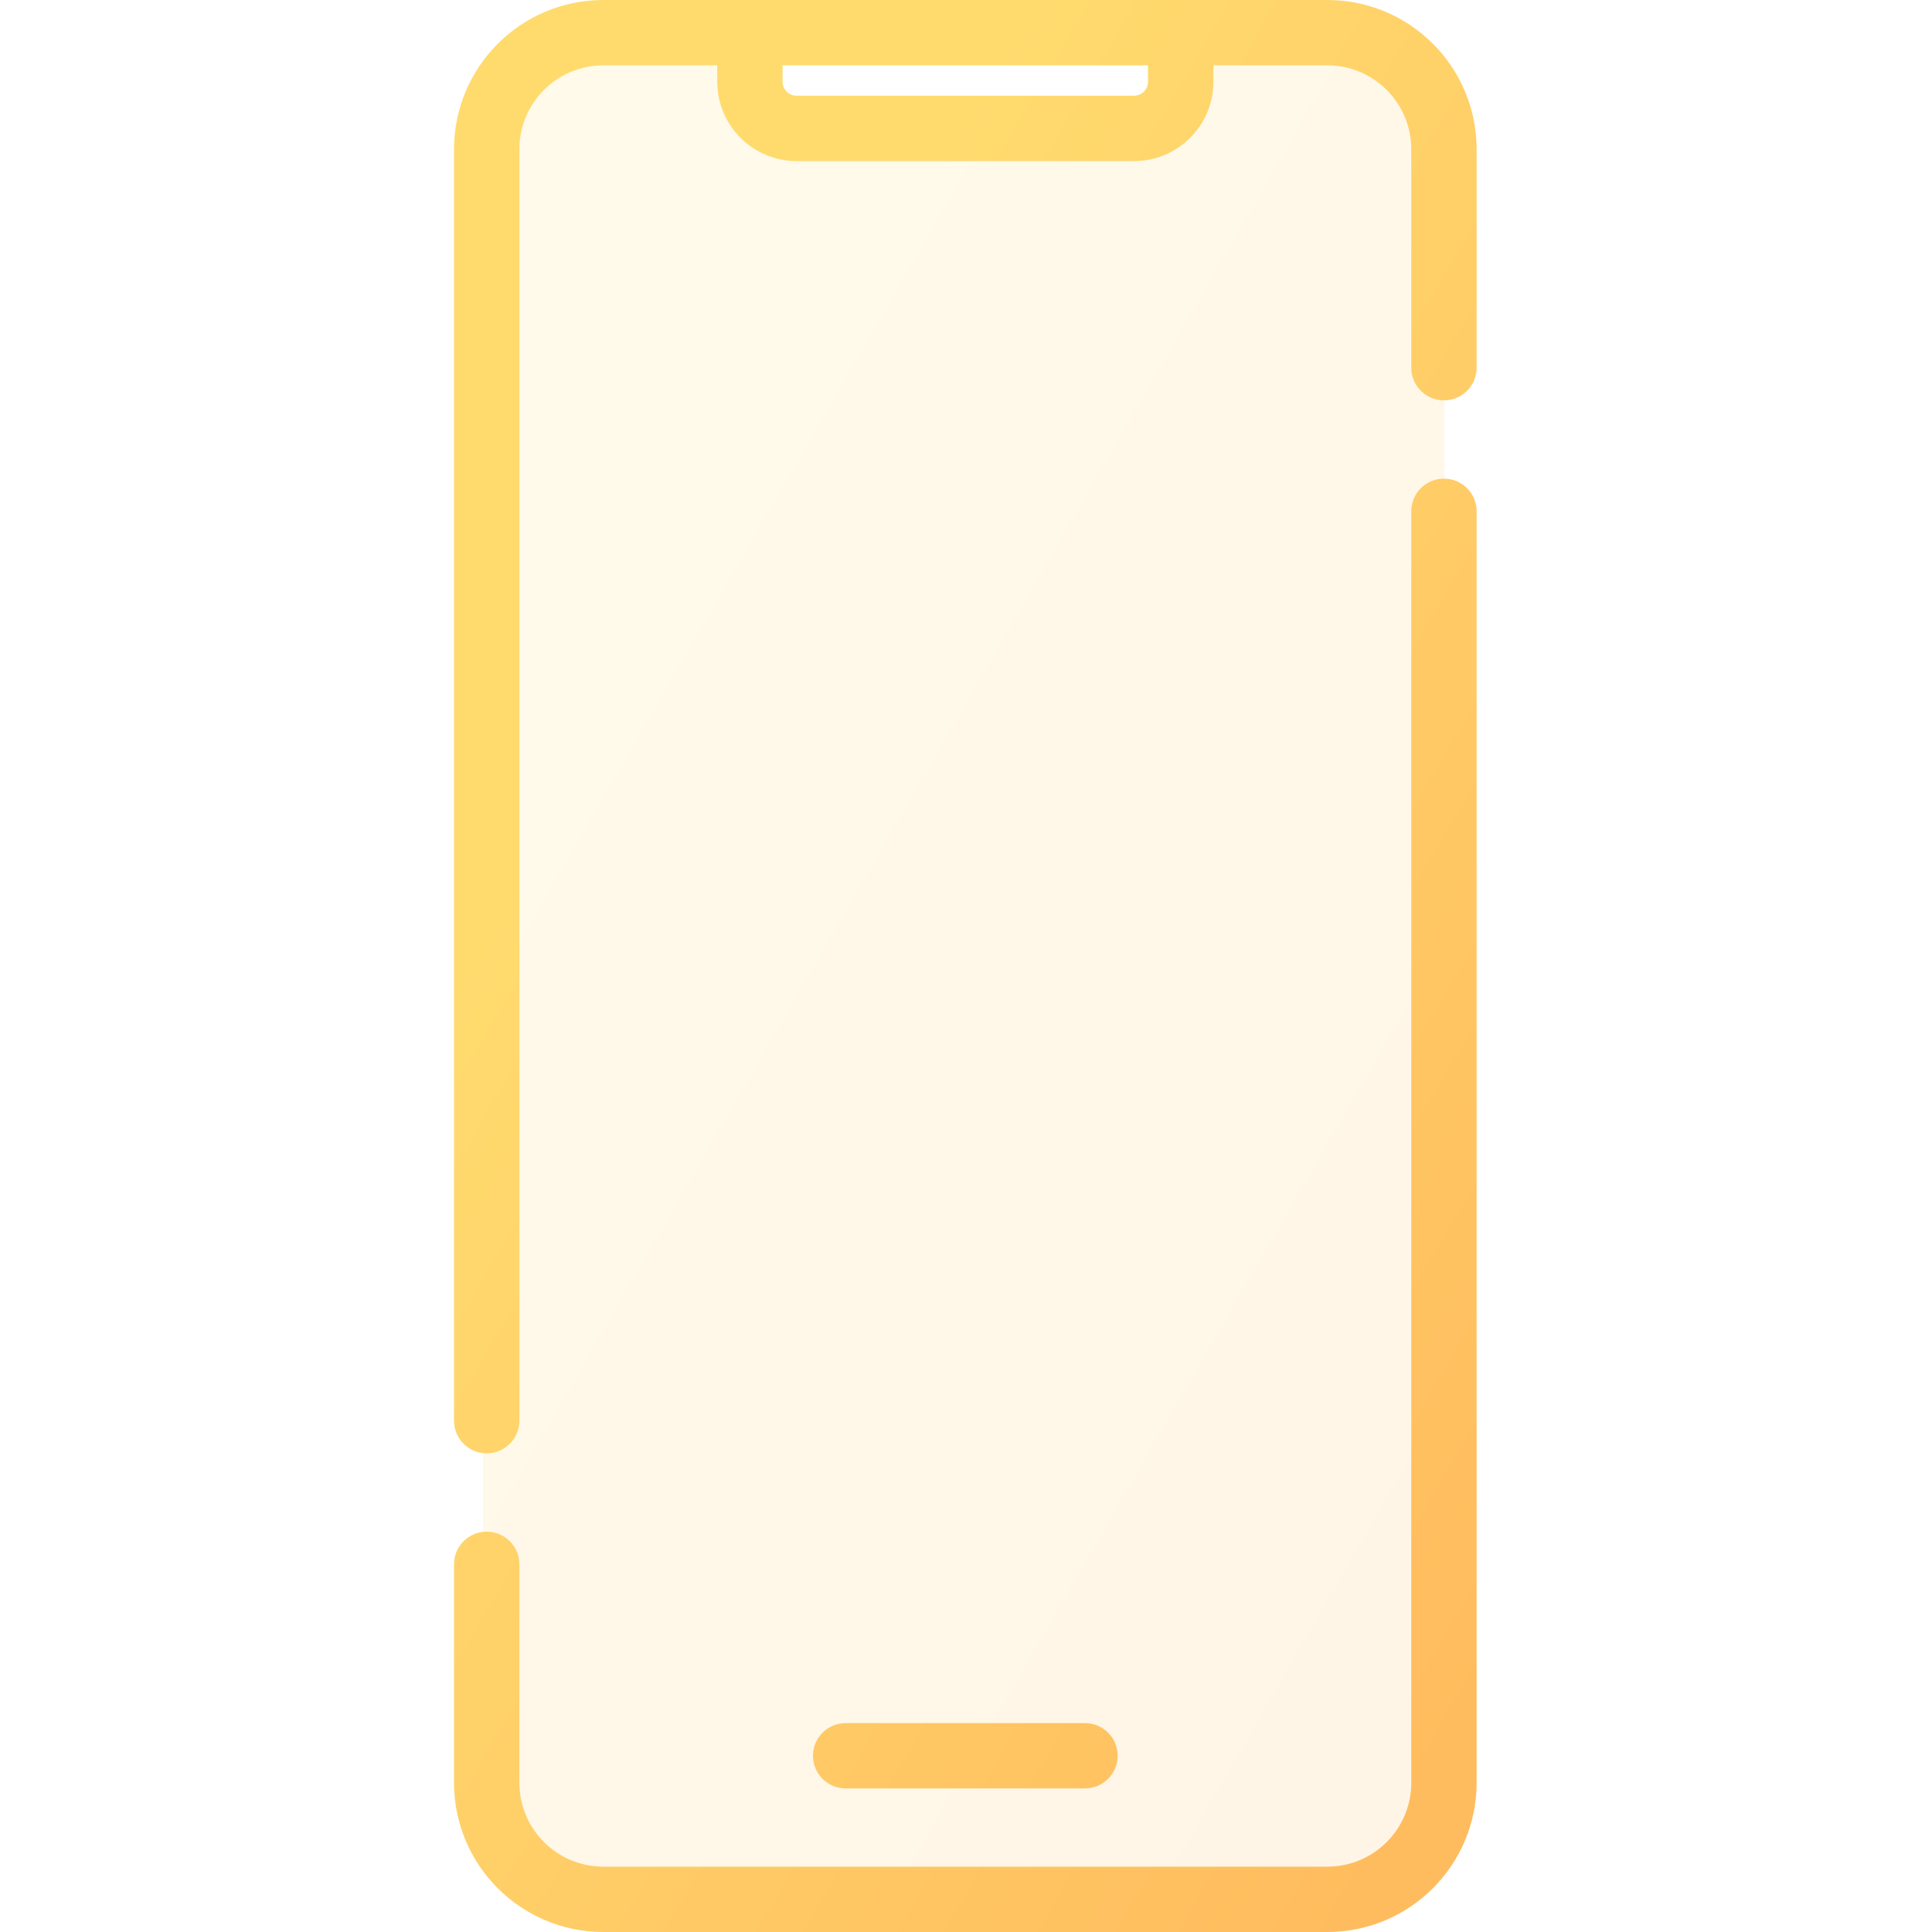
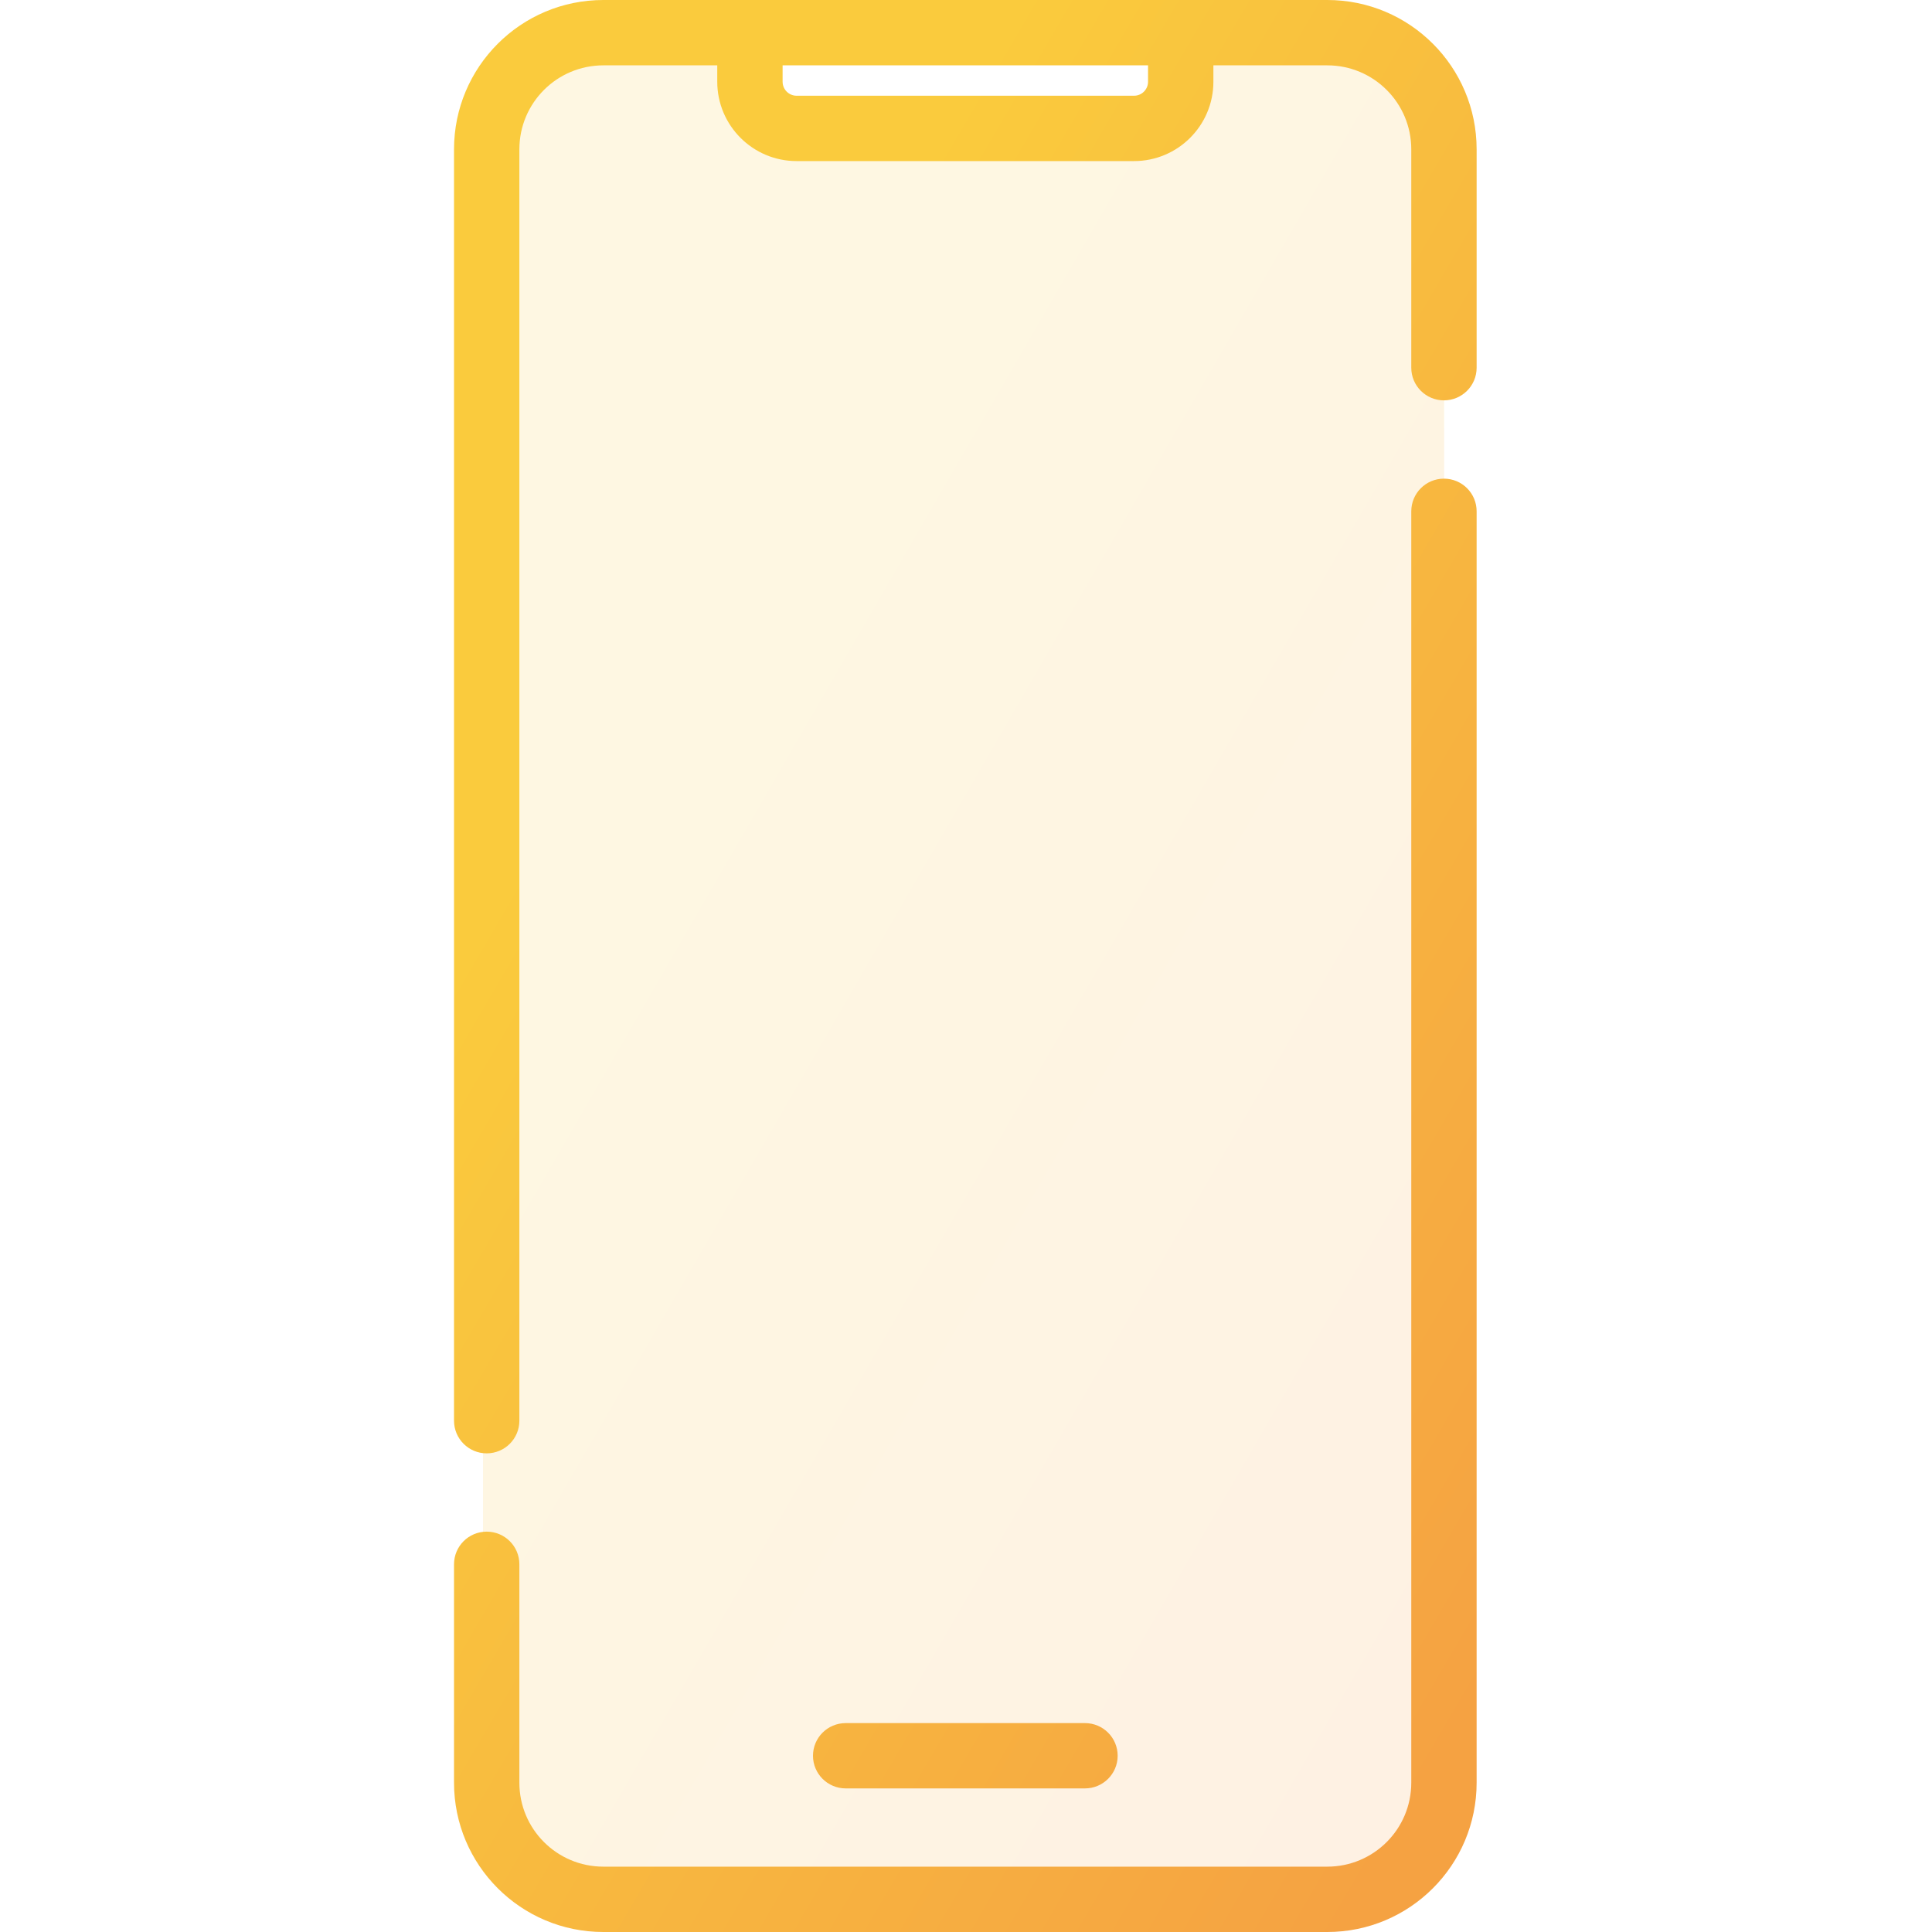
<svg xmlns="http://www.w3.org/2000/svg" width="40" height="40" viewBox="0 0 22 40" fill="none">
  <path opacity="0.15" fill-rule="evenodd" clip-rule="evenodd" d="M3 1C1.895 1 1 1.895 1 3V37C1 38.105 1.895 39 3 39H18.9C20.005 39 20.9 38.105 20.9 37V3C20.9 1.895 20.005 1 18.9 1H15.663V2H6.237V1H3Z" fill="url(#paint0_linear)" />
  <path d="M8.509 35.675C8.135 35.675 7.832 35.977 7.832 36.351C7.832 36.724 8.135 37.027 8.509 37.027V35.675ZM13.463 37.027C13.837 37.027 14.14 36.724 14.14 36.351C14.14 35.977 13.837 35.675 13.463 35.675V37.027ZM0.4 29.414C0.4 29.788 0.703 30.09 1.076 30.09C1.45 30.09 1.753 29.788 1.753 29.414H0.4ZM1.753 32.387C1.753 32.013 1.45 31.711 1.076 31.711C0.703 31.711 0.4 32.013 0.4 32.387H1.753ZM20.219 7.613C20.219 7.987 20.522 8.289 20.895 8.289C21.269 8.289 21.572 7.987 21.572 7.613H20.219ZM21.572 10.586C21.572 10.212 21.269 9.91 20.895 9.91C20.522 9.91 20.219 10.212 20.219 10.586H21.572ZM18.48 38.647H3.492V40H18.48V38.647ZM3.492 1.353H6.527V0H3.492V1.353ZM5.85 1.692H7.203V0.676H5.85V1.692ZM7.493 3.335H14.479V1.982H7.493V3.335ZM6.527 1.353H15.445V0H6.527V1.353ZM15.445 1.353H18.48V0H15.445V1.353ZM16.122 1.692V0.676H14.769V1.692H16.122ZM8.509 37.027H13.463V35.675H8.509V37.027ZM1.753 29.414V3.092H0.4V29.414H1.753ZM1.753 36.908V32.387H0.4V36.908H1.753ZM20.219 3.092V7.613H21.572V3.092H20.219ZM20.219 10.586V36.908H21.572V10.586H20.219ZM14.479 3.335C15.386 3.335 16.122 2.599 16.122 1.692H14.769C14.769 1.852 14.639 1.982 14.479 1.982V3.335ZM3.492 38.647C2.531 38.647 1.753 37.869 1.753 36.908H0.4C0.4 38.616 1.784 40 3.492 40V38.647ZM18.48 40C20.188 40 21.572 38.616 21.572 36.908H20.219C20.219 37.869 19.441 38.647 18.48 38.647V40ZM18.48 1.353C19.441 1.353 20.219 2.131 20.219 3.092H21.572C21.572 1.384 20.188 0 18.48 0V1.353ZM5.85 1.692C5.85 2.599 6.586 3.335 7.493 3.335V1.982C7.333 1.982 7.203 1.852 7.203 1.692H5.85ZM3.492 0C1.784 0 0.4 1.384 0.4 3.092H1.753C1.753 2.131 2.531 1.353 3.492 1.353V0Z" fill="url(#paint1_linear)" />
  <defs>
    <linearGradient id="paint0_linear" x1="2.128" y1="1" x2="30.702" y2="17.524" gradientUnits="userSpaceOnUse">
-       <stop offset="0.259" stop-color="#FFDB6E" />
-       <stop offset="1" stop-color="#FFBC5E" />
+       <stop offset="0.259" stop-color="#FACB3D" />
+       <stop offset="1" stop-color="#F5A242" />
    </linearGradient>
    <linearGradient id="paint1_linear" x1="1.6" y1="8.08974e-07" x2="31.837" y2="17.673" gradientUnits="userSpaceOnUse">
-       <stop offset="0.259" stop-color="#FFDB6E" />
-       <stop offset="1" stop-color="#FFBC5E" />
+       <stop offset="0.259" stop-color="#FACB3D" />
+       <stop offset="1" stop-color="#F5A242" />
    </linearGradient>
  </defs>
</svg>
